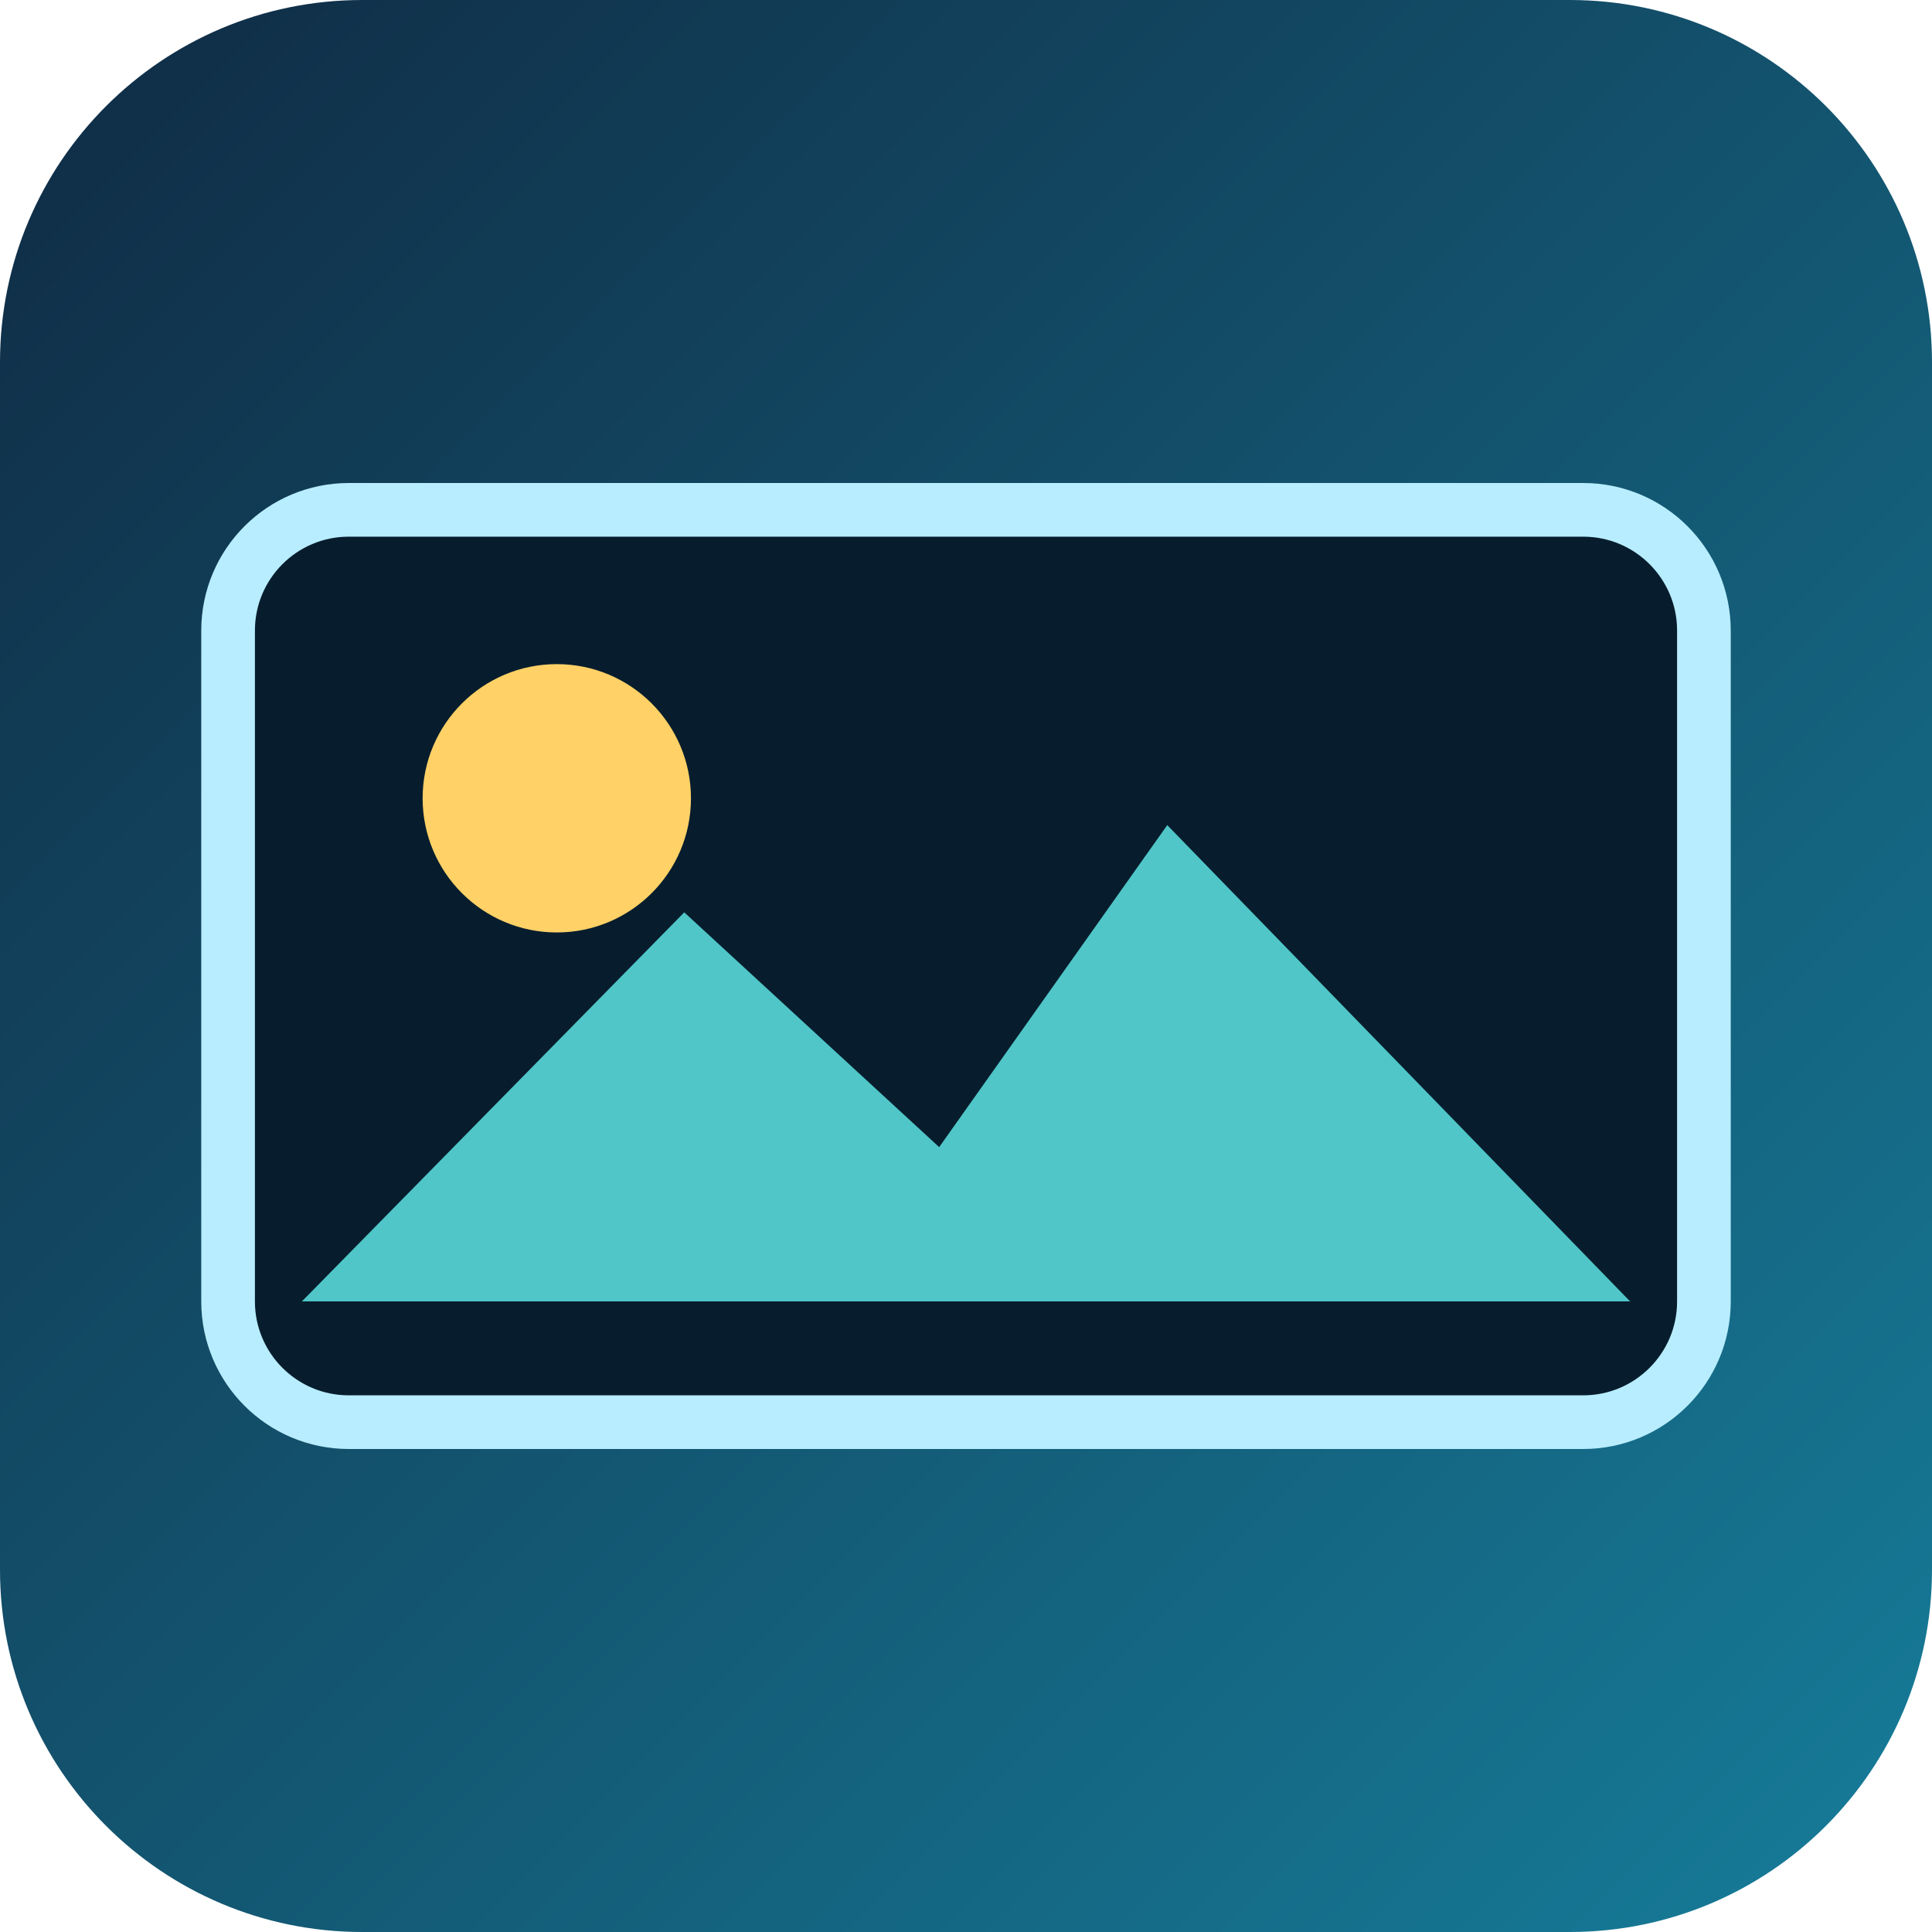
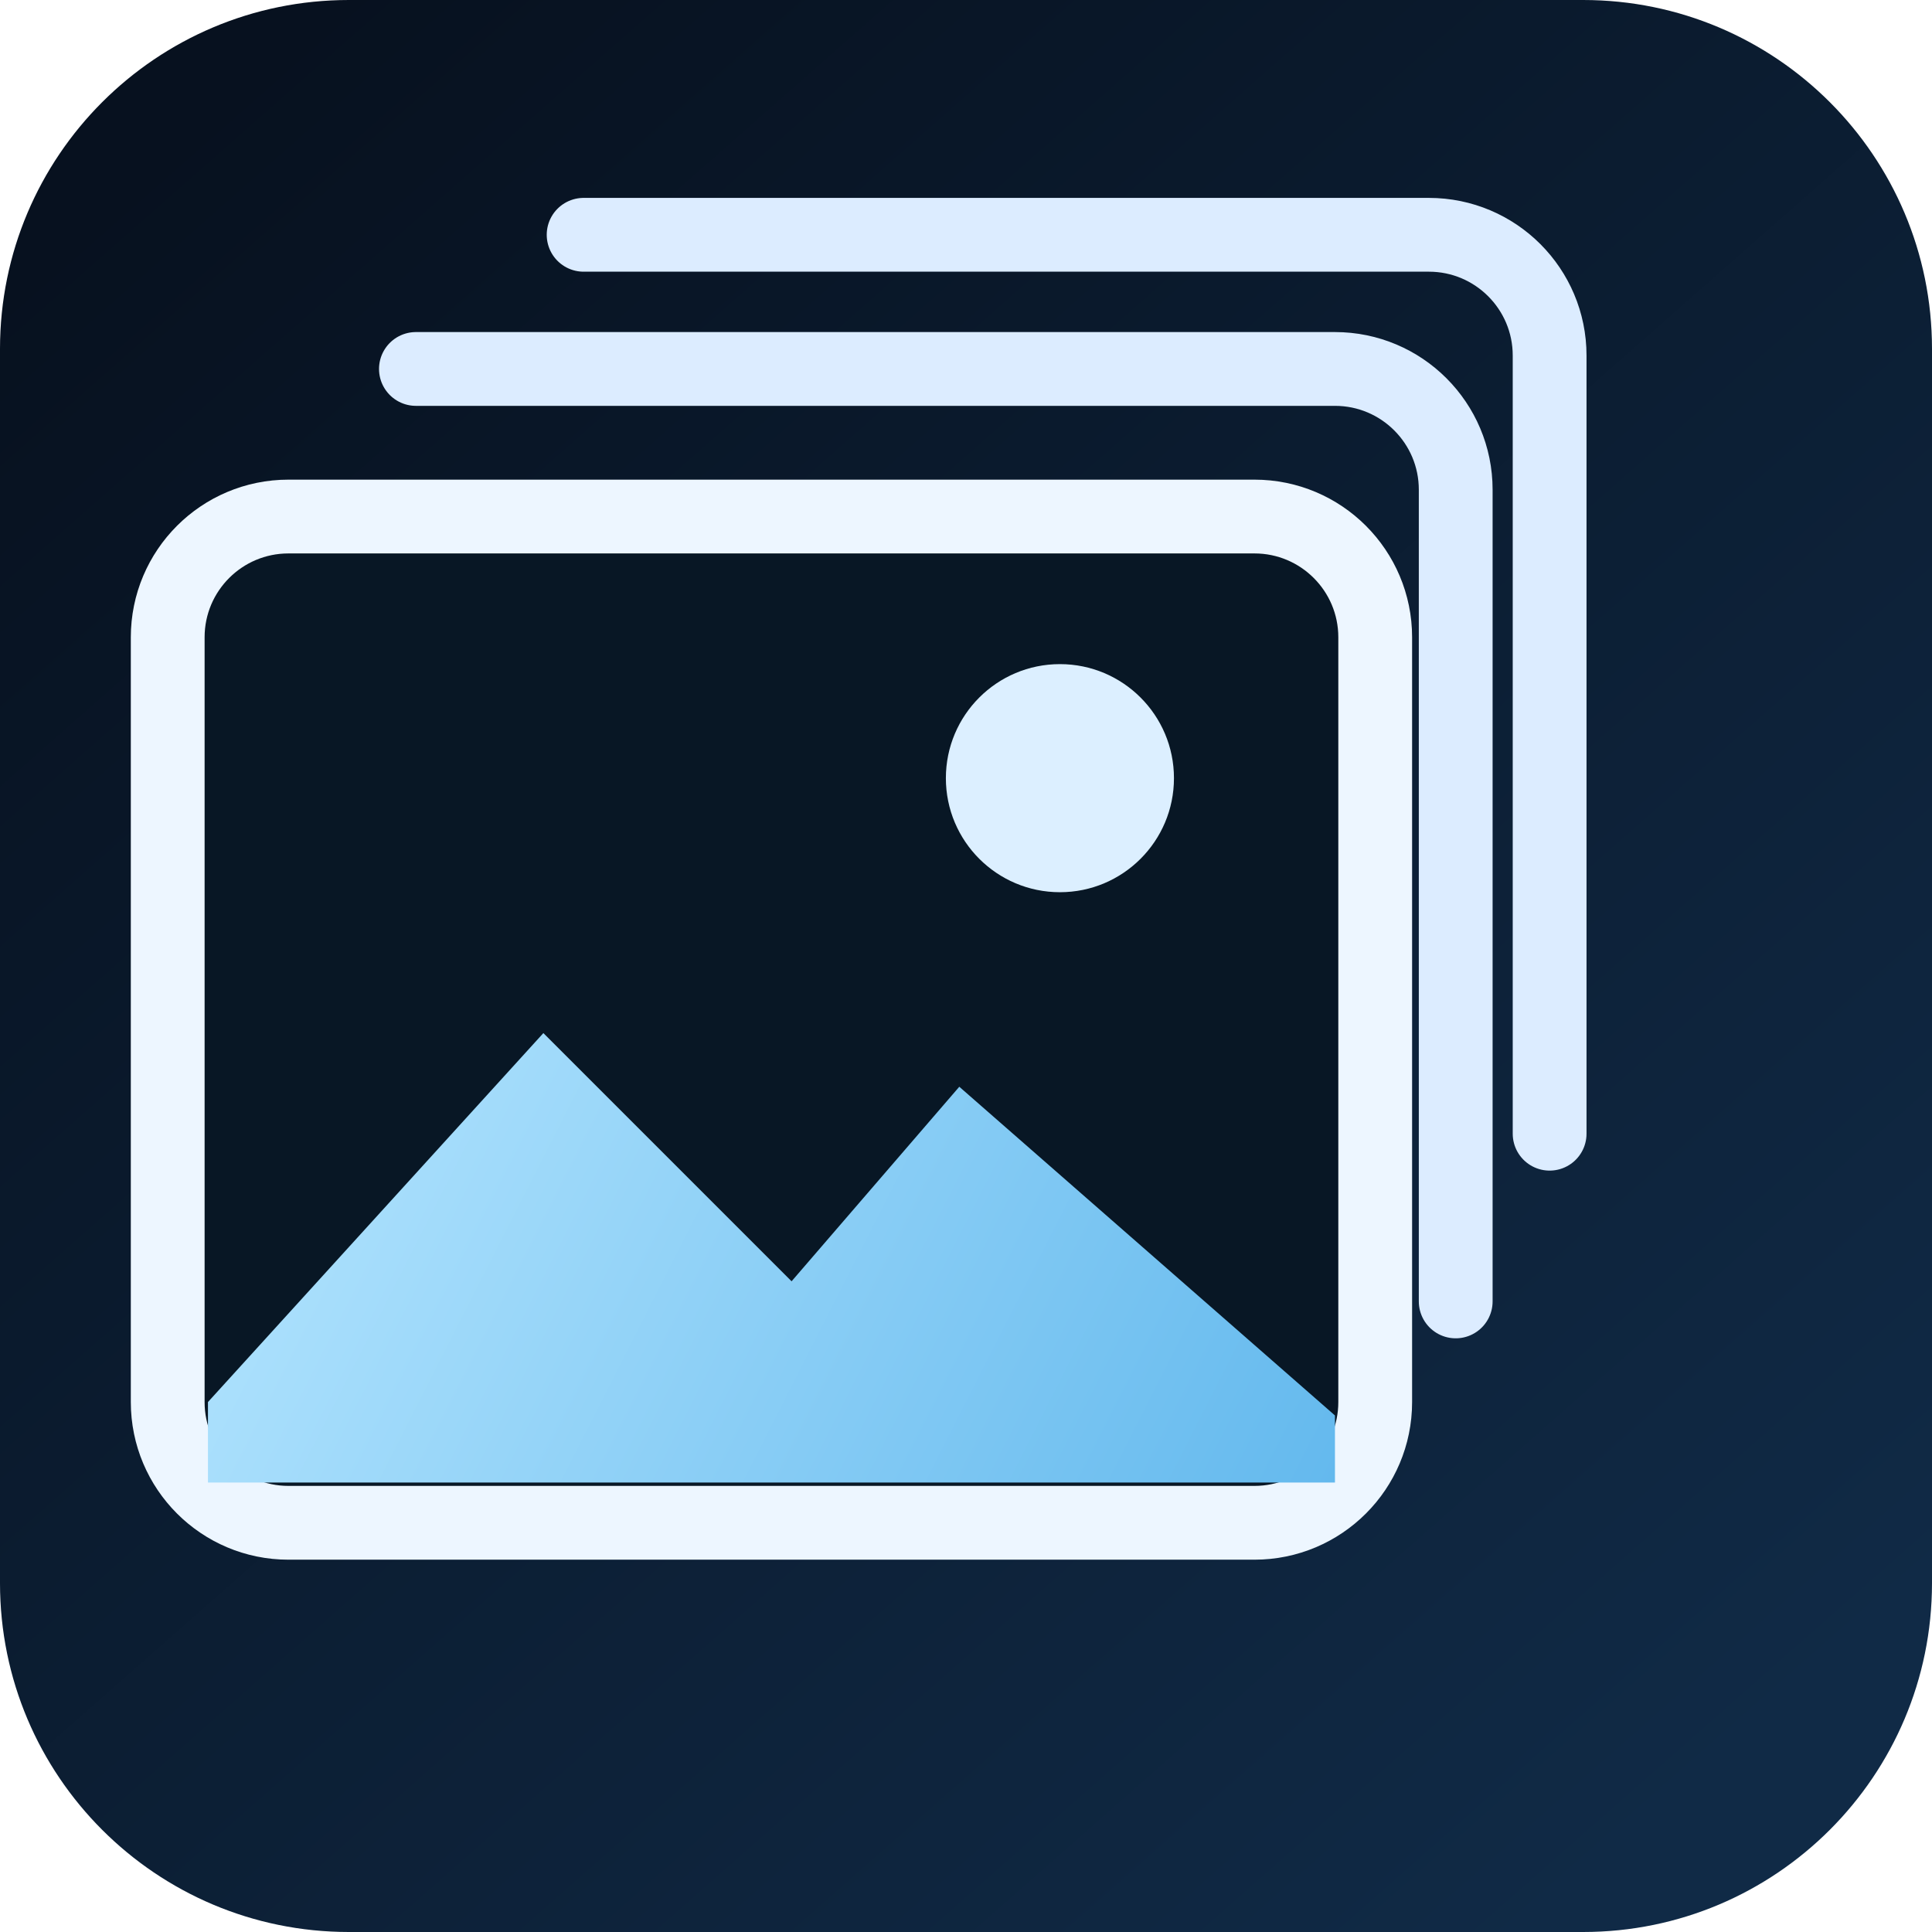
<svg xmlns="http://www.w3.org/2000/svg" width="288" height="288" viewBox="0 0 288 288">
  <defs>
-     <linearGradient id="g" x2="1" y2="1">
-       <stop stop-color="#102a43" />
-       <stop offset="1" stop-color="#167d9a" />
+     <linearGradient id="background" x1="28" y1="18" x2="250" y2="270" gradientUnits="userSpaceOnUse">
+       <stop stop-color="#07111f" />
+       <stop offset="1" stop-color="#102a46" />
+     </linearGradient>
+     <linearGradient id="mountain" x1="36" y1="132" x2="205" y2="218" gradientUnits="userSpaceOnUse">
+       <stop stop-color="#b8e7ff" />
+       <stop offset="1" stop-color="#62b8ed" />
    </linearGradient>
  </defs>
-   <rect width="288" height="288" rx="54" fill="url(#g)" />
-   <rect x="34" y="76" width="220" height="136" rx="18" fill="#071d2d" stroke="#b8edff" stroke-width="8" />
-   <circle cx="83" cy="119" r="20" fill="#ffd166" />
-   <path d="m45 194 57-58 38 35 34-48 69 71z" fill="#50c6c8" />
+   <rect width="288" height="288" rx="52" fill="url(#background)" />
+   <path d="M87 35h126a18 18 0 0 1 18 18v116" fill="none" stroke="#dcecff" stroke-width="11" stroke-linecap="round" stroke-linejoin="round" />
+   <path d="M62 55h137a18 18 0 0 1 18 18v121" fill="none" stroke="#dcecff" stroke-width="11" stroke-linecap="round" stroke-linejoin="round" />
+   <rect x="25" y="77" width="180" height="150" rx="18" fill="#081725" stroke="#edf6ff" stroke-width="11" />
+   <circle cx="158" cy="116" r="17" fill="#dcefff" />
+   <path d="M31 209l50-55 37 37 25-29 56 49v10H31z" fill="url(#mountain)" />
</svg>
